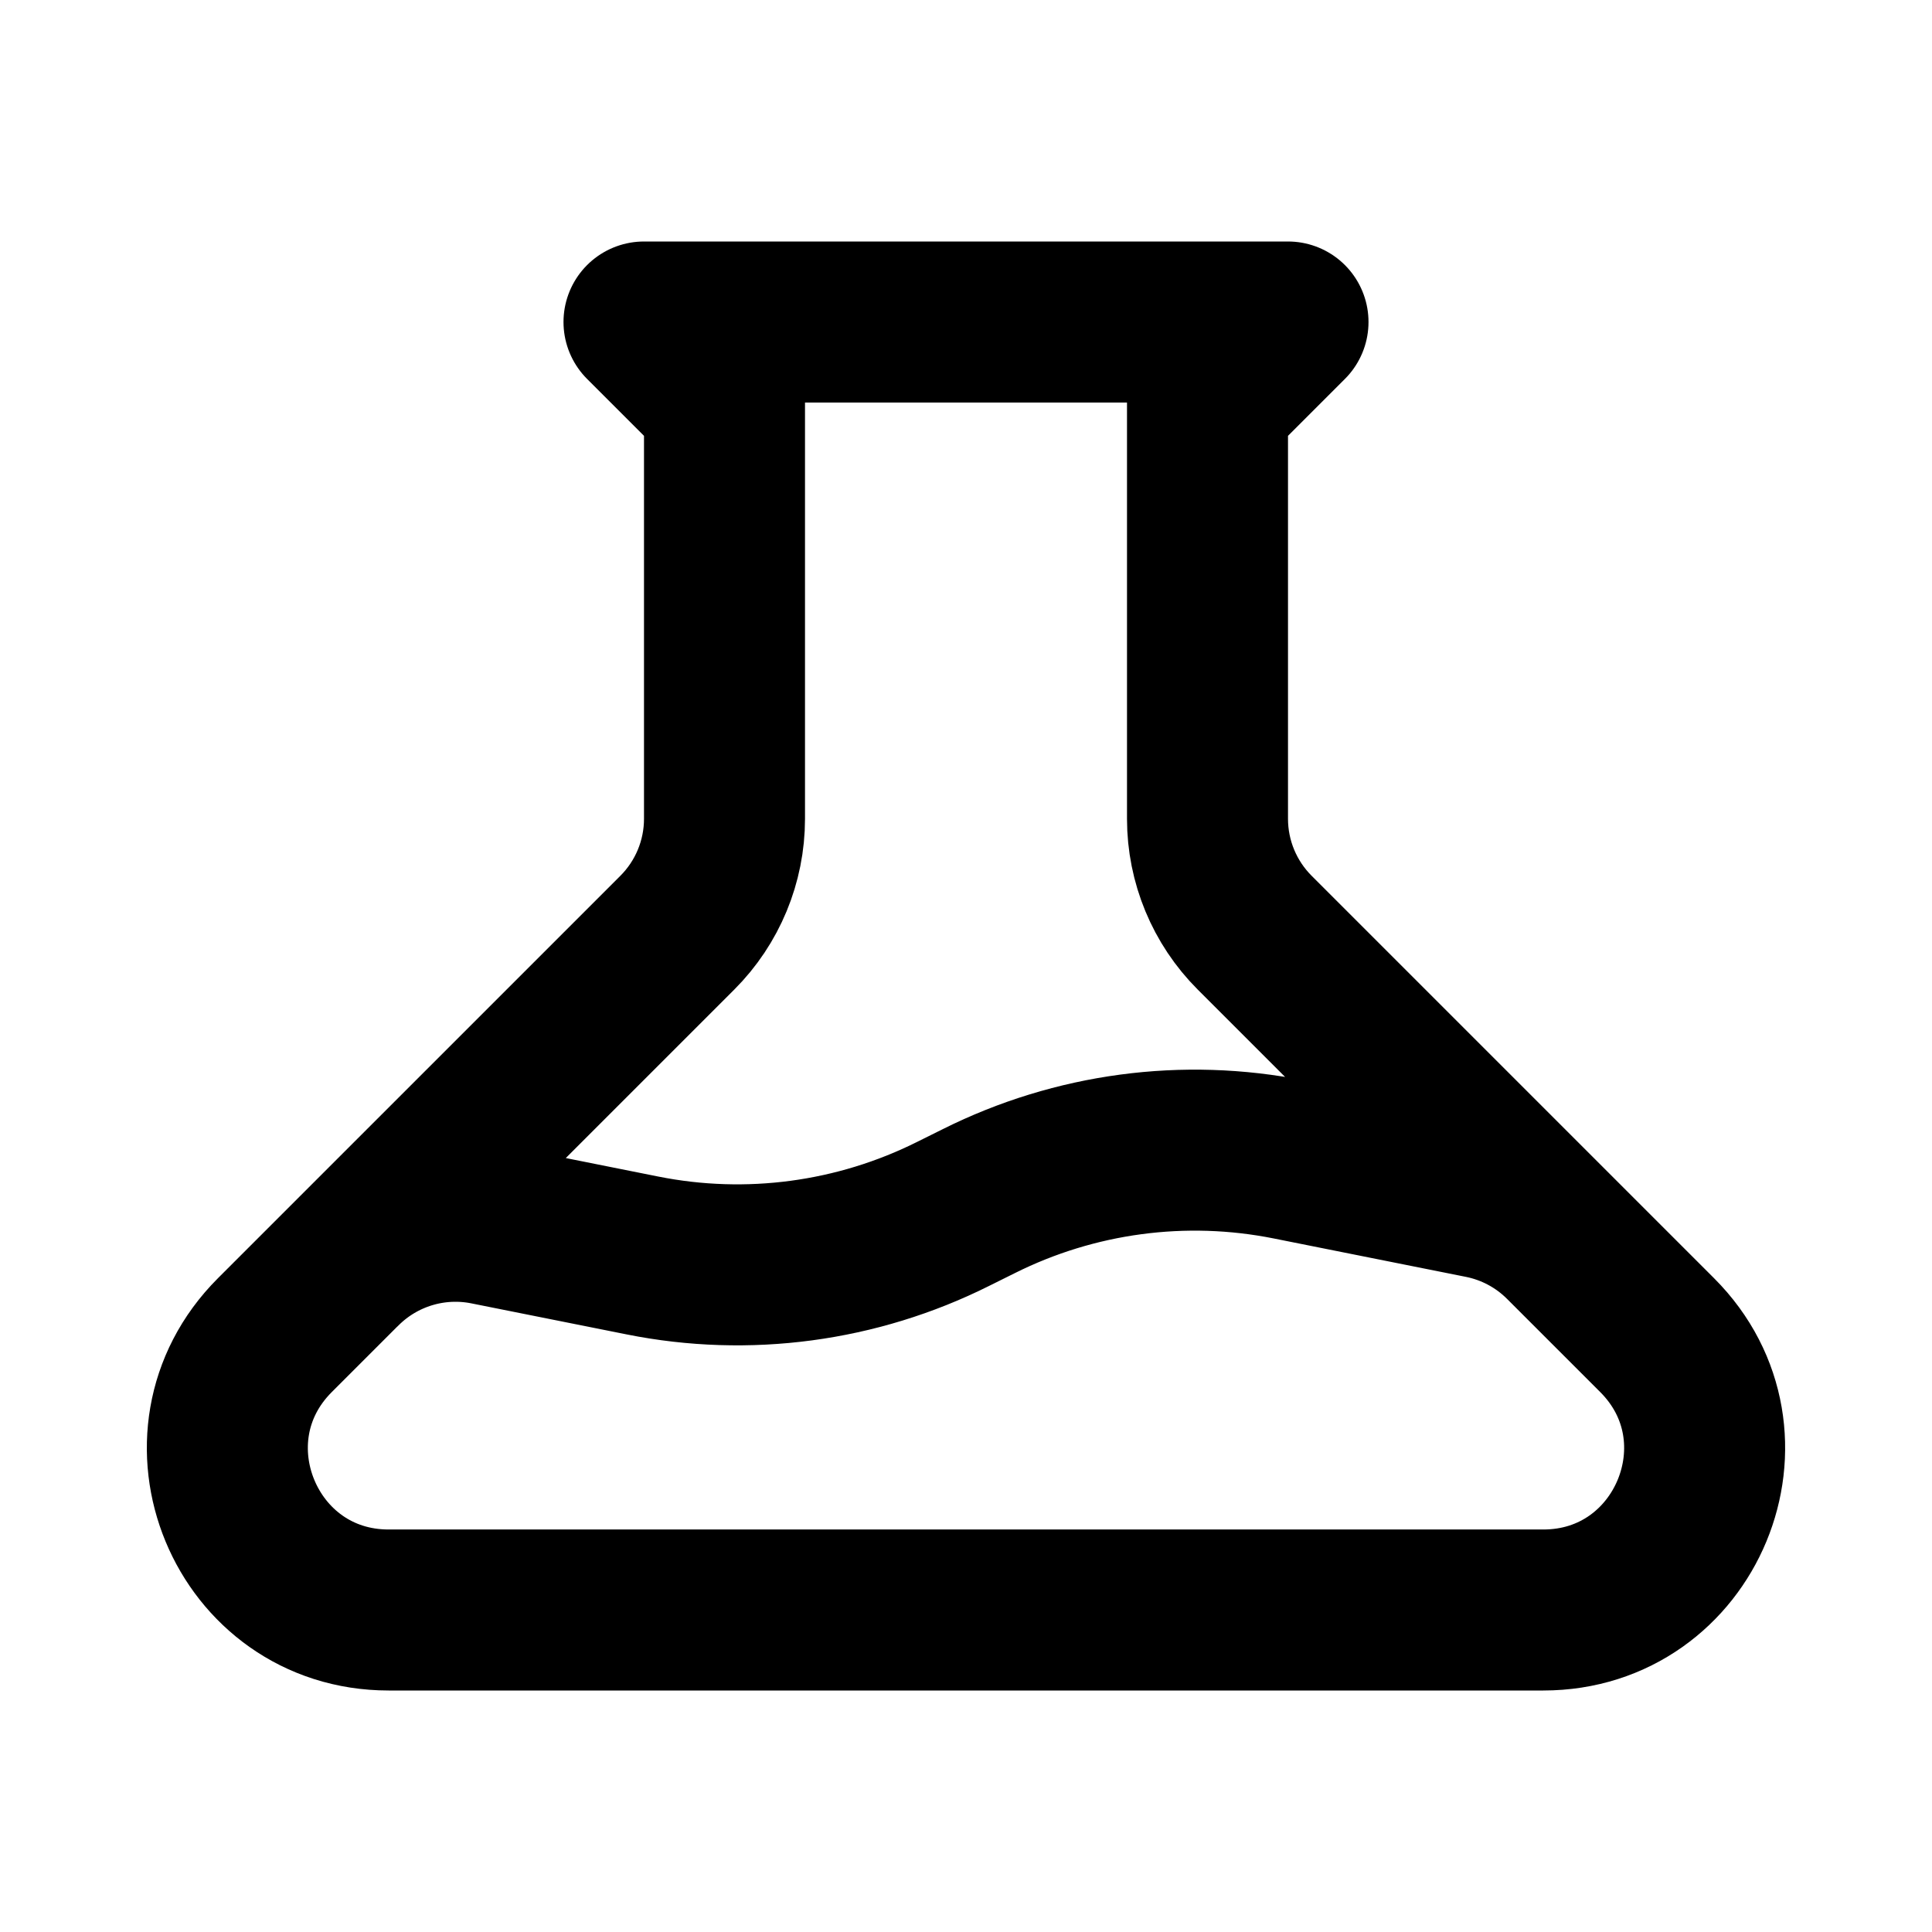
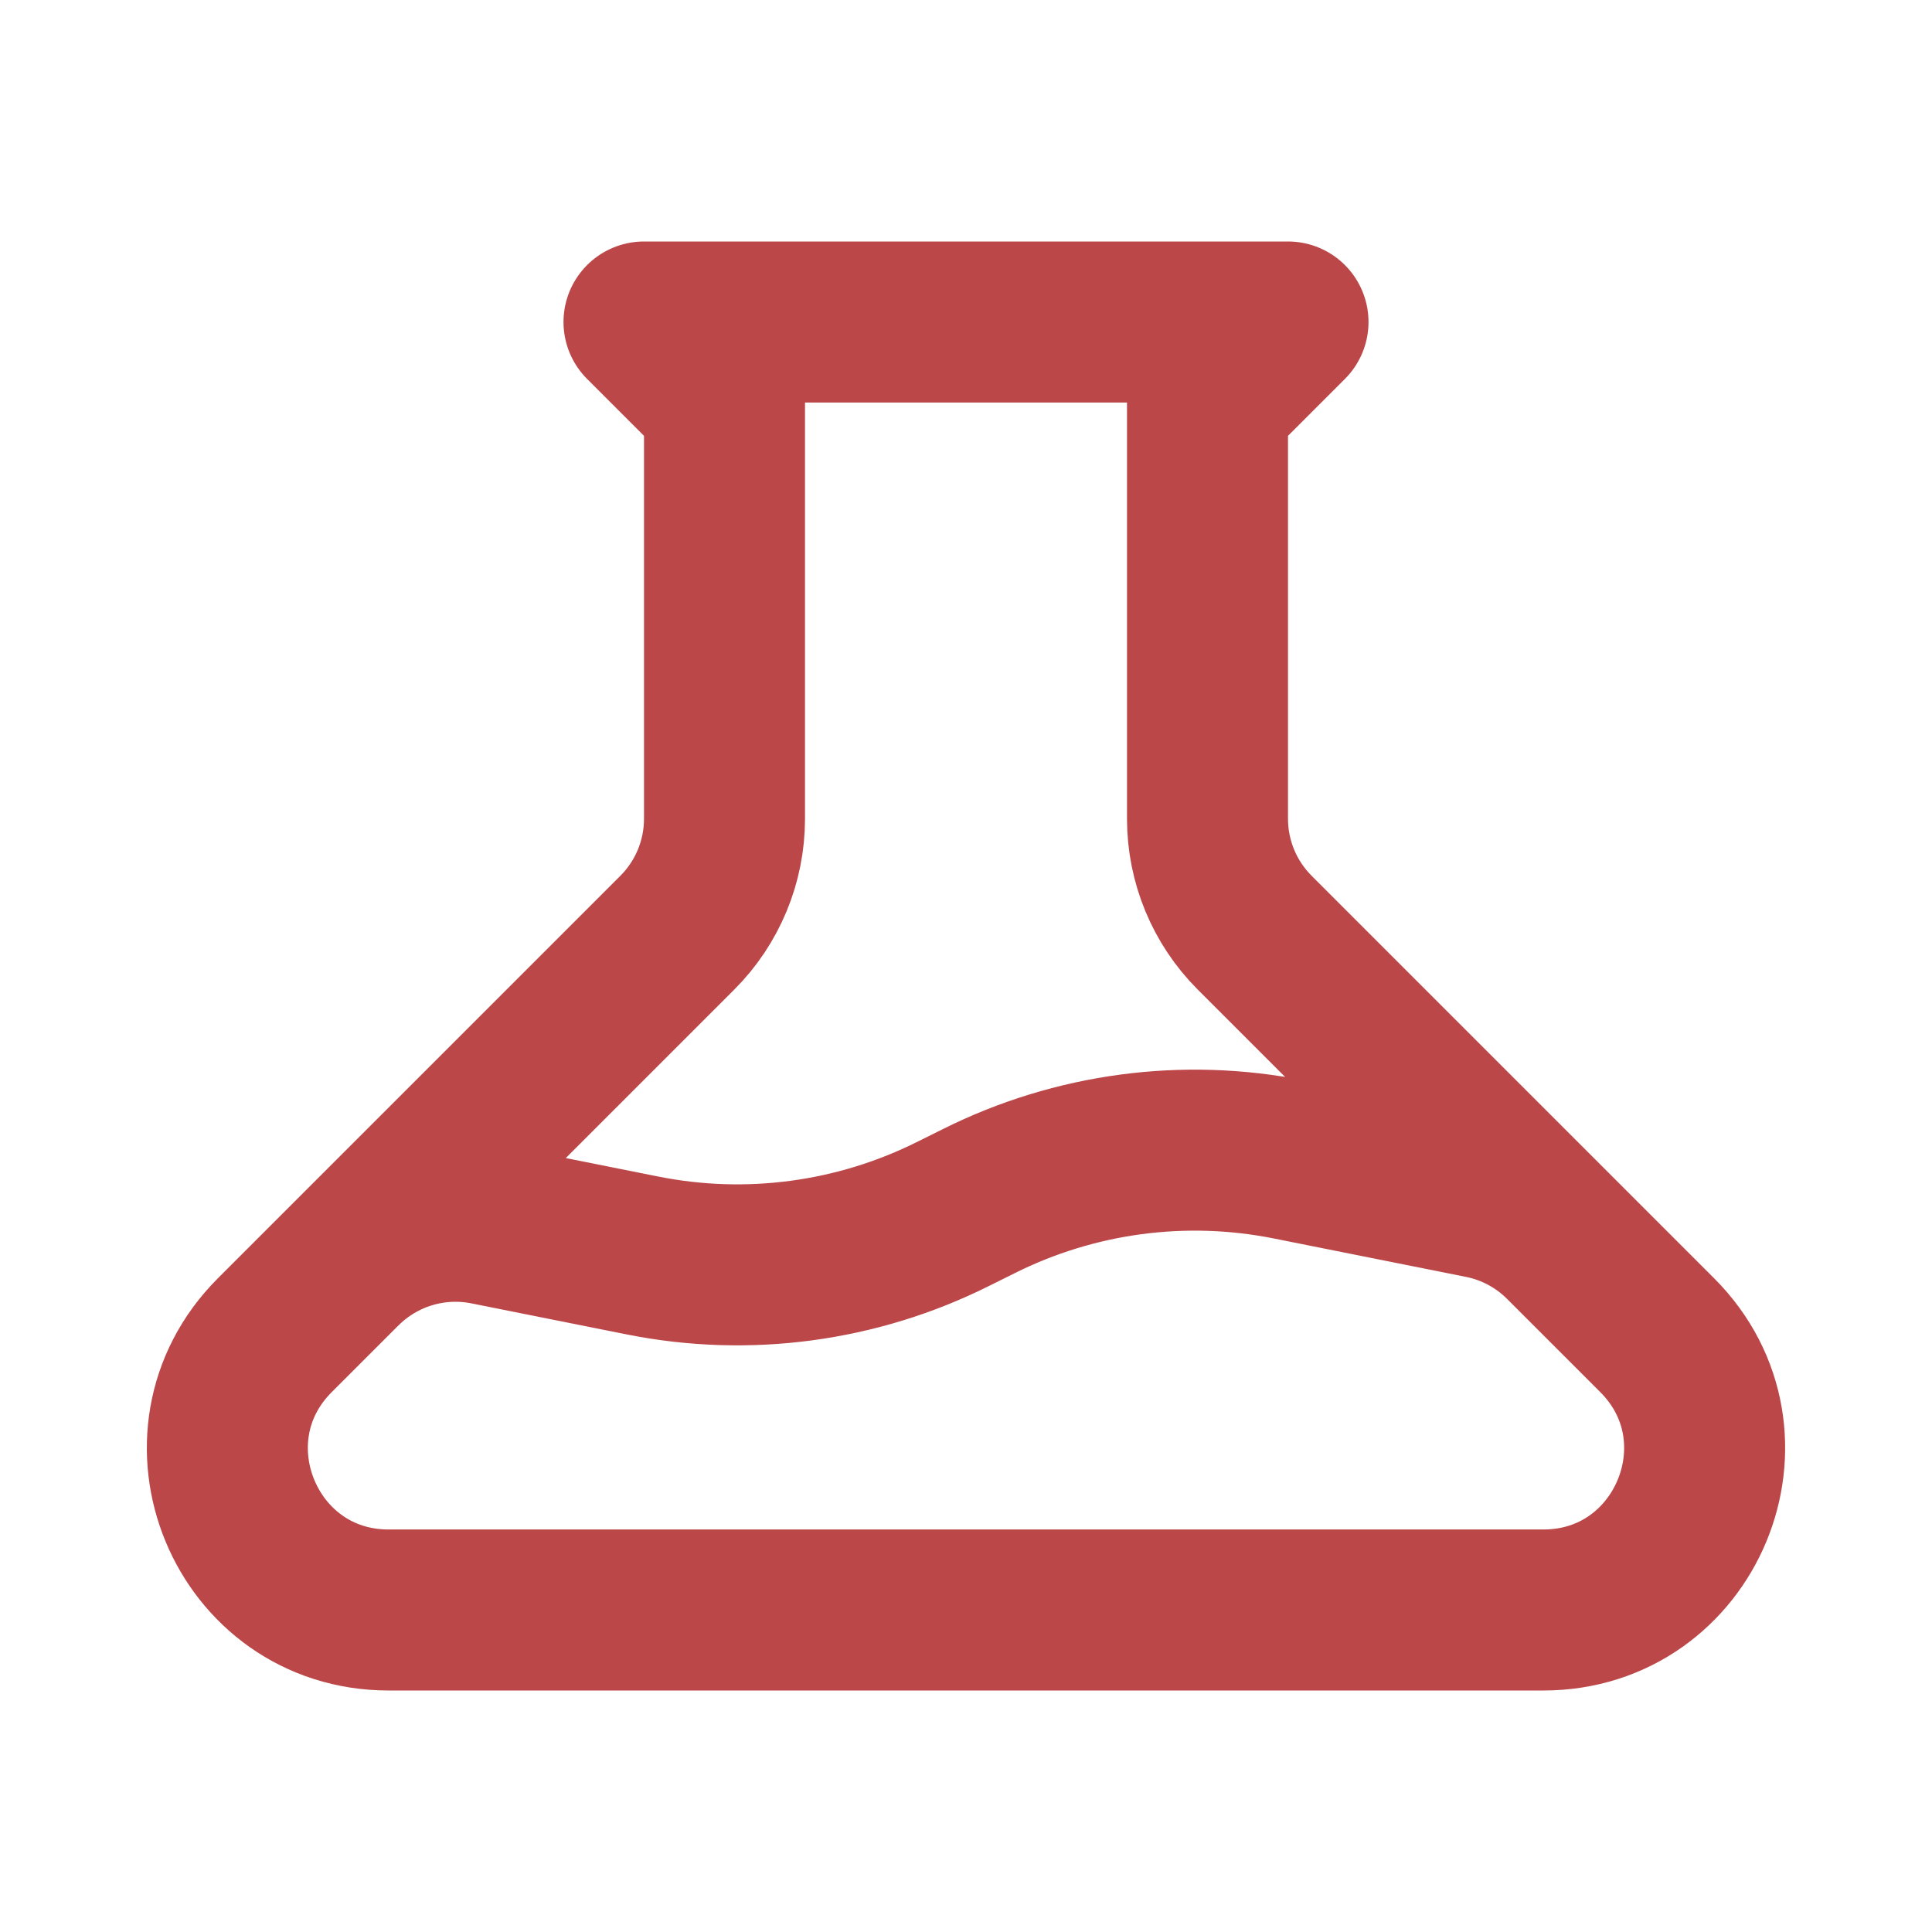
- <svg xmlns="http://www.w3.org/2000/svg" fill="none" viewBox="0 0 24 24" stroke="currentColor">
+ <svg xmlns="http://www.w3.org/2000/svg" fill="none" viewBox="0 0 24 24" stroke="#BC4749">
  <path stroke-linecap="round" stroke-linejoin="round" stroke-width="2" d="M19.428 15.428a2 2 0 00-1.022-.547l-2.387-.477a6 6 0 00-3.86.517l-.318.158a6 6 0 01-3.86.517L6.05 15.21a2 2 0 00-1.806.547M8 4h8l-1 1v5.172a2 2 0 00.586 1.414l5 5c1.26 1.26.367 3.414-1.415 3.414H4.828c-1.782 0-2.674-2.154-1.414-3.414l5-5A2 2 0 009 10.172V5L8 4z" />
</svg>
